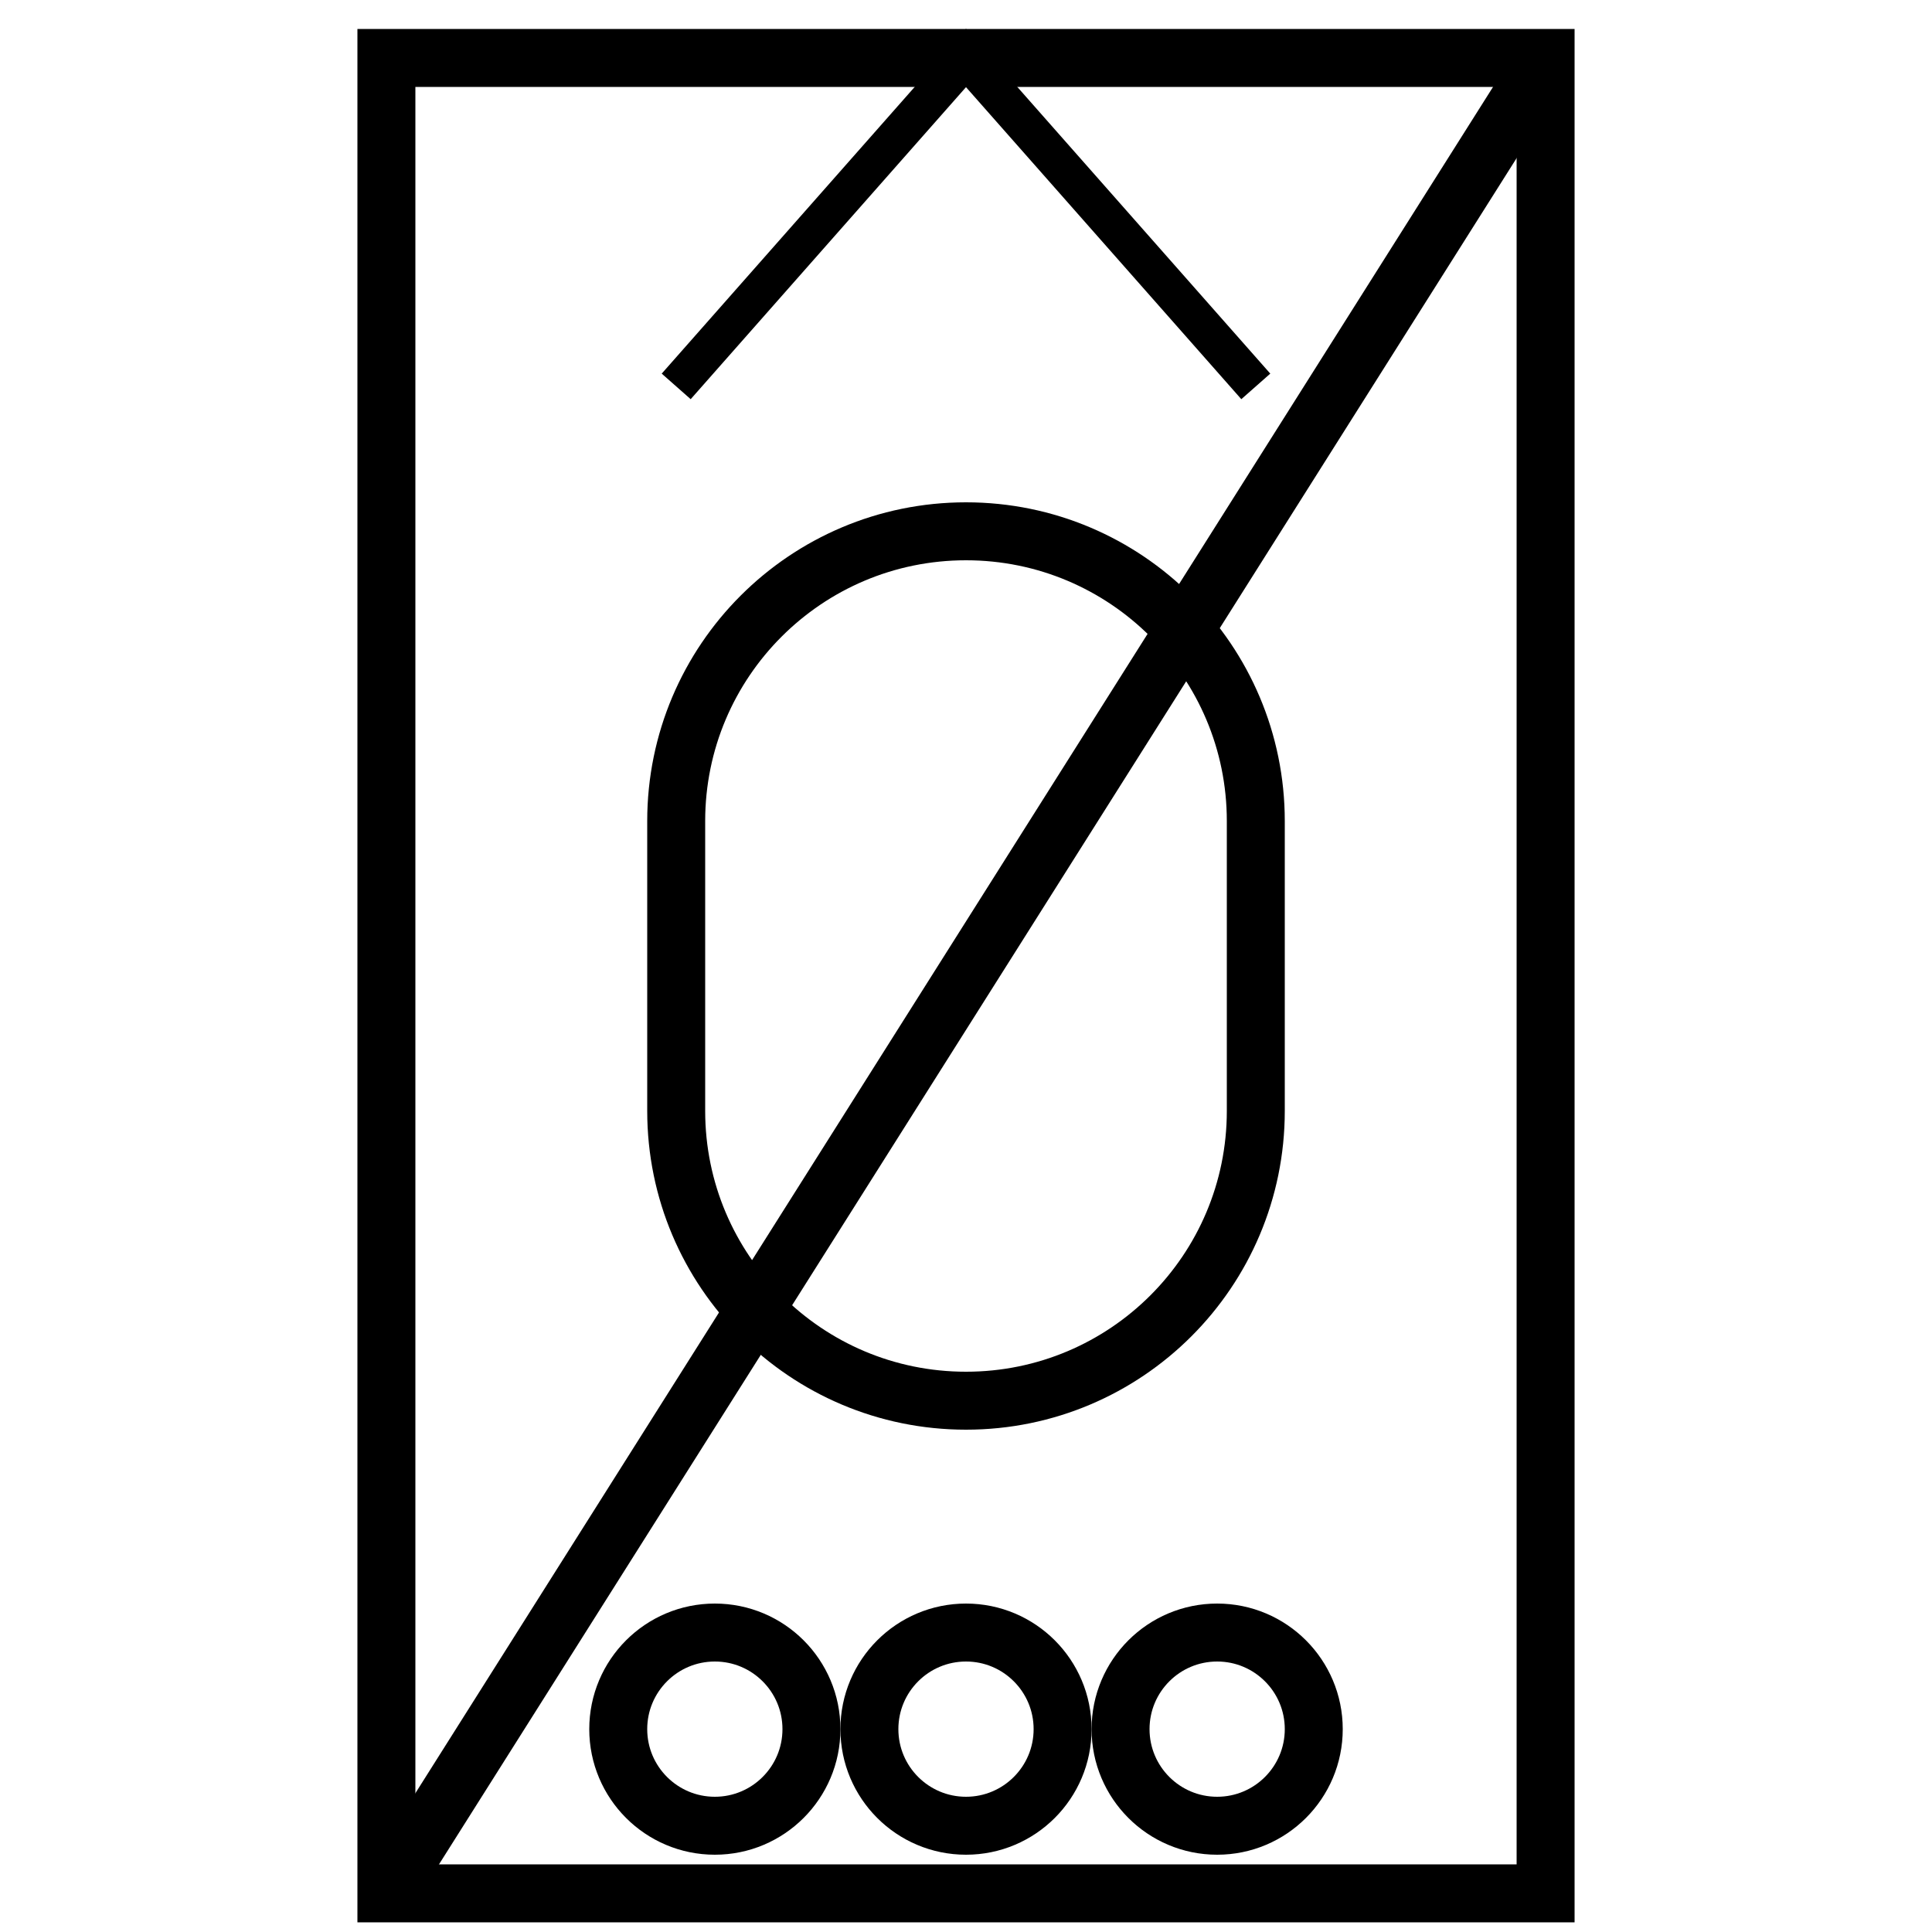
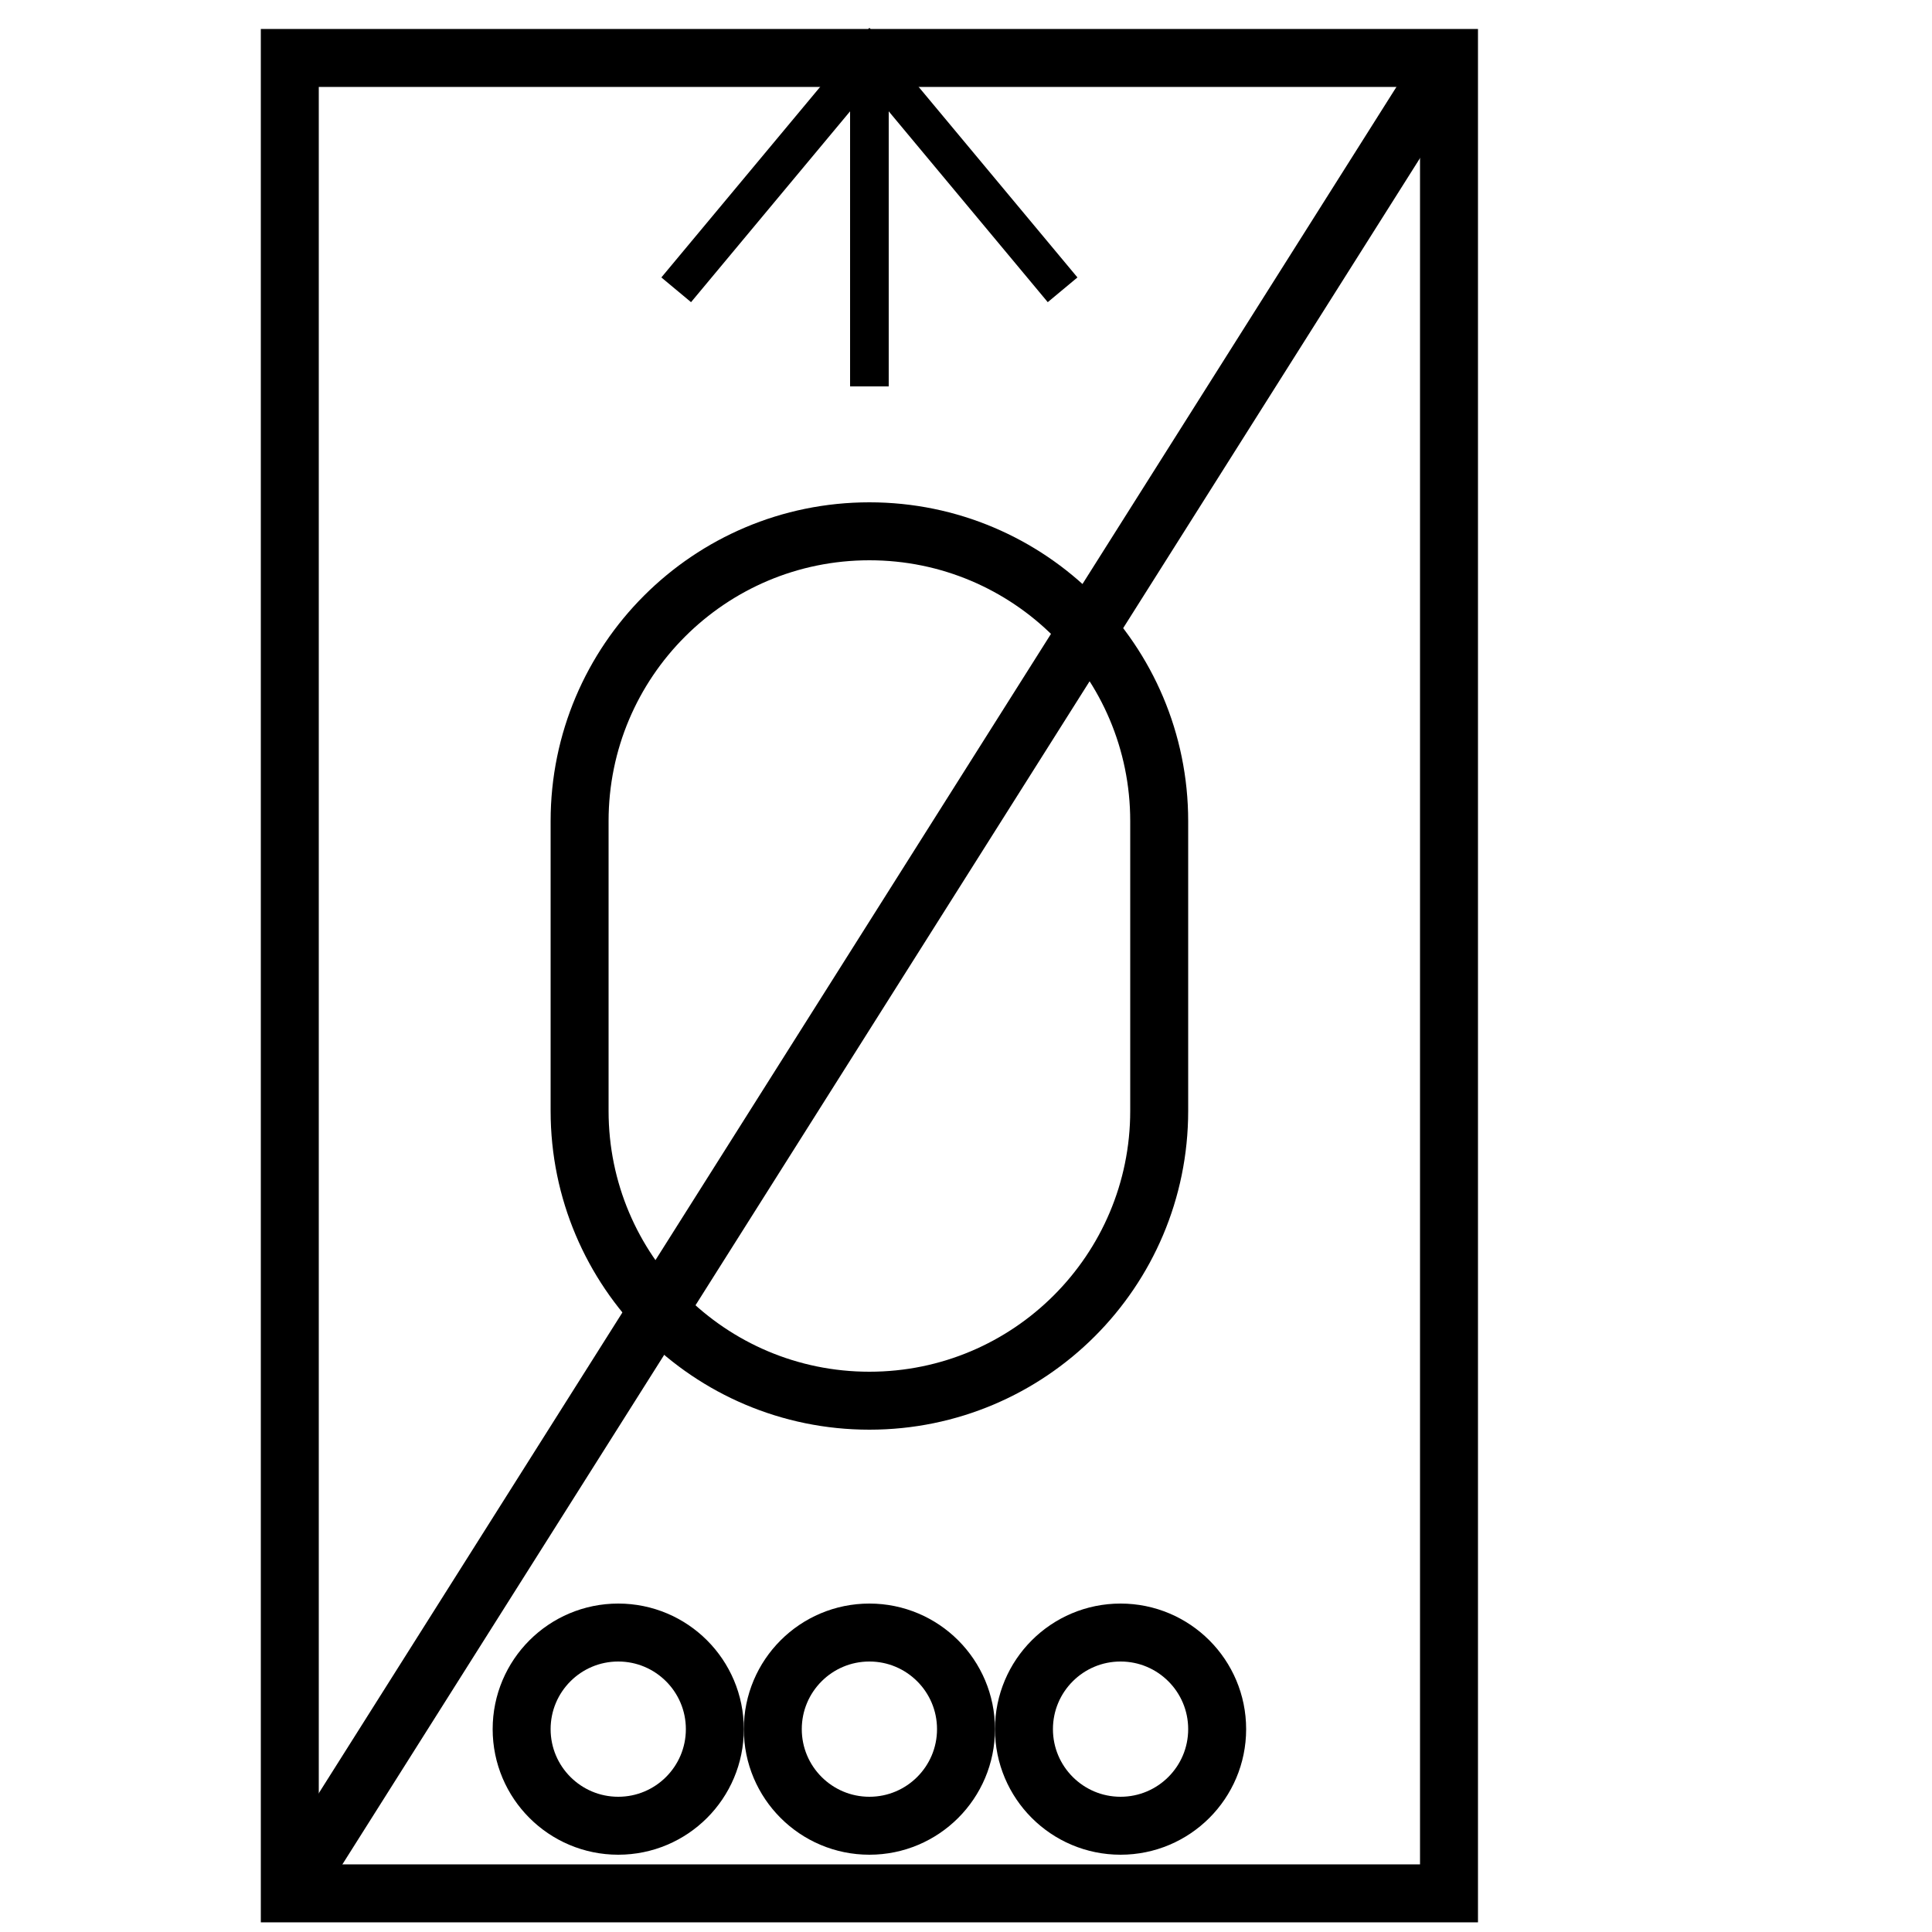
<svg xmlns="http://www.w3.org/2000/svg" viewBox="0 0 100 100">
-   <path d="M 20 3 L 20 98 L 80 98 L 80 3 L 20 3 L 20 98" style="fill:rgba(0,0,0,0);stroke-width:3;stroke:#000;" />
-   <path d="M 35 20 L 50 3 L 65 20" style="fill:rgba(0,0,0,0);stroke-width:2;stroke:#000;" />
-   <path d="M 35 42.5 A 15,15 0 0,1 65,42.5 L 65 57.5 A 15,15 0 0,1 35,57.5 L 35 42.5" style="fill:rgba(0,0,0,0);stroke-width:3;stroke:#000;" />
-   <path d="M 20 98 L 80 3" style="fill:rgba(0,0,0,0);stroke-width:3;stroke:#000;" />
-   <circle cx="63" cy="89.5" r="5" style="fill:rgba(0,0,0,0);stroke-width:3;stroke:#000;" />
-   <circle cx="50" cy="89.5" r="5" style="fill:rgba(0,0,0,0);stroke-width:3;stroke:#000;" />
-   <circle cx="37" cy="89.5" r="5" style="fill:rgba(0,0,0,0);stroke-width:3;stroke:#000;" />
+   <path d="M 15 3 L 15 98 L 75 98 L 75 3 L 15 3 L 15 98" style="fill:rgba(0,0,0,0);stroke-width:3;stroke:#000;" />
+   <path d="M 35 15 L 45 3 L 55 15" style="fill:rgba(0,0,0,0);stroke-width:2;stroke:#000;" />
+   <path d="M 45 20 L 45 3" style="fill:rgba(0,0,0,0);stroke-width:2;stroke:#000;" />
+   <path d="M 30 42.5 A 15,15 0 0,1 60,42.5 L 60 57.5 A 15,15 0 0,1 30,57.5 L 30 42.5" style="fill:rgba(0,0,0,0);stroke-width:3;stroke:#000;" />
+   <path d="M 15 98 L 75 3" style="fill:rgba(0,0,0,0);stroke-width:3;stroke:#000;" />
+   <circle cx="58" cy="89.5" r="5" style="fill:rgba(0,0,0,0);stroke-width:3;stroke:#000;" />
+   <circle cx="45" cy="89.5" r="5" style="fill:rgba(0,0,0,0);stroke-width:3;stroke:#000;" />
+   <circle cx="32" cy="89.5" r="5" style="fill:rgba(0,0,0,0);stroke-width:3;stroke:#000;" />
</svg>
